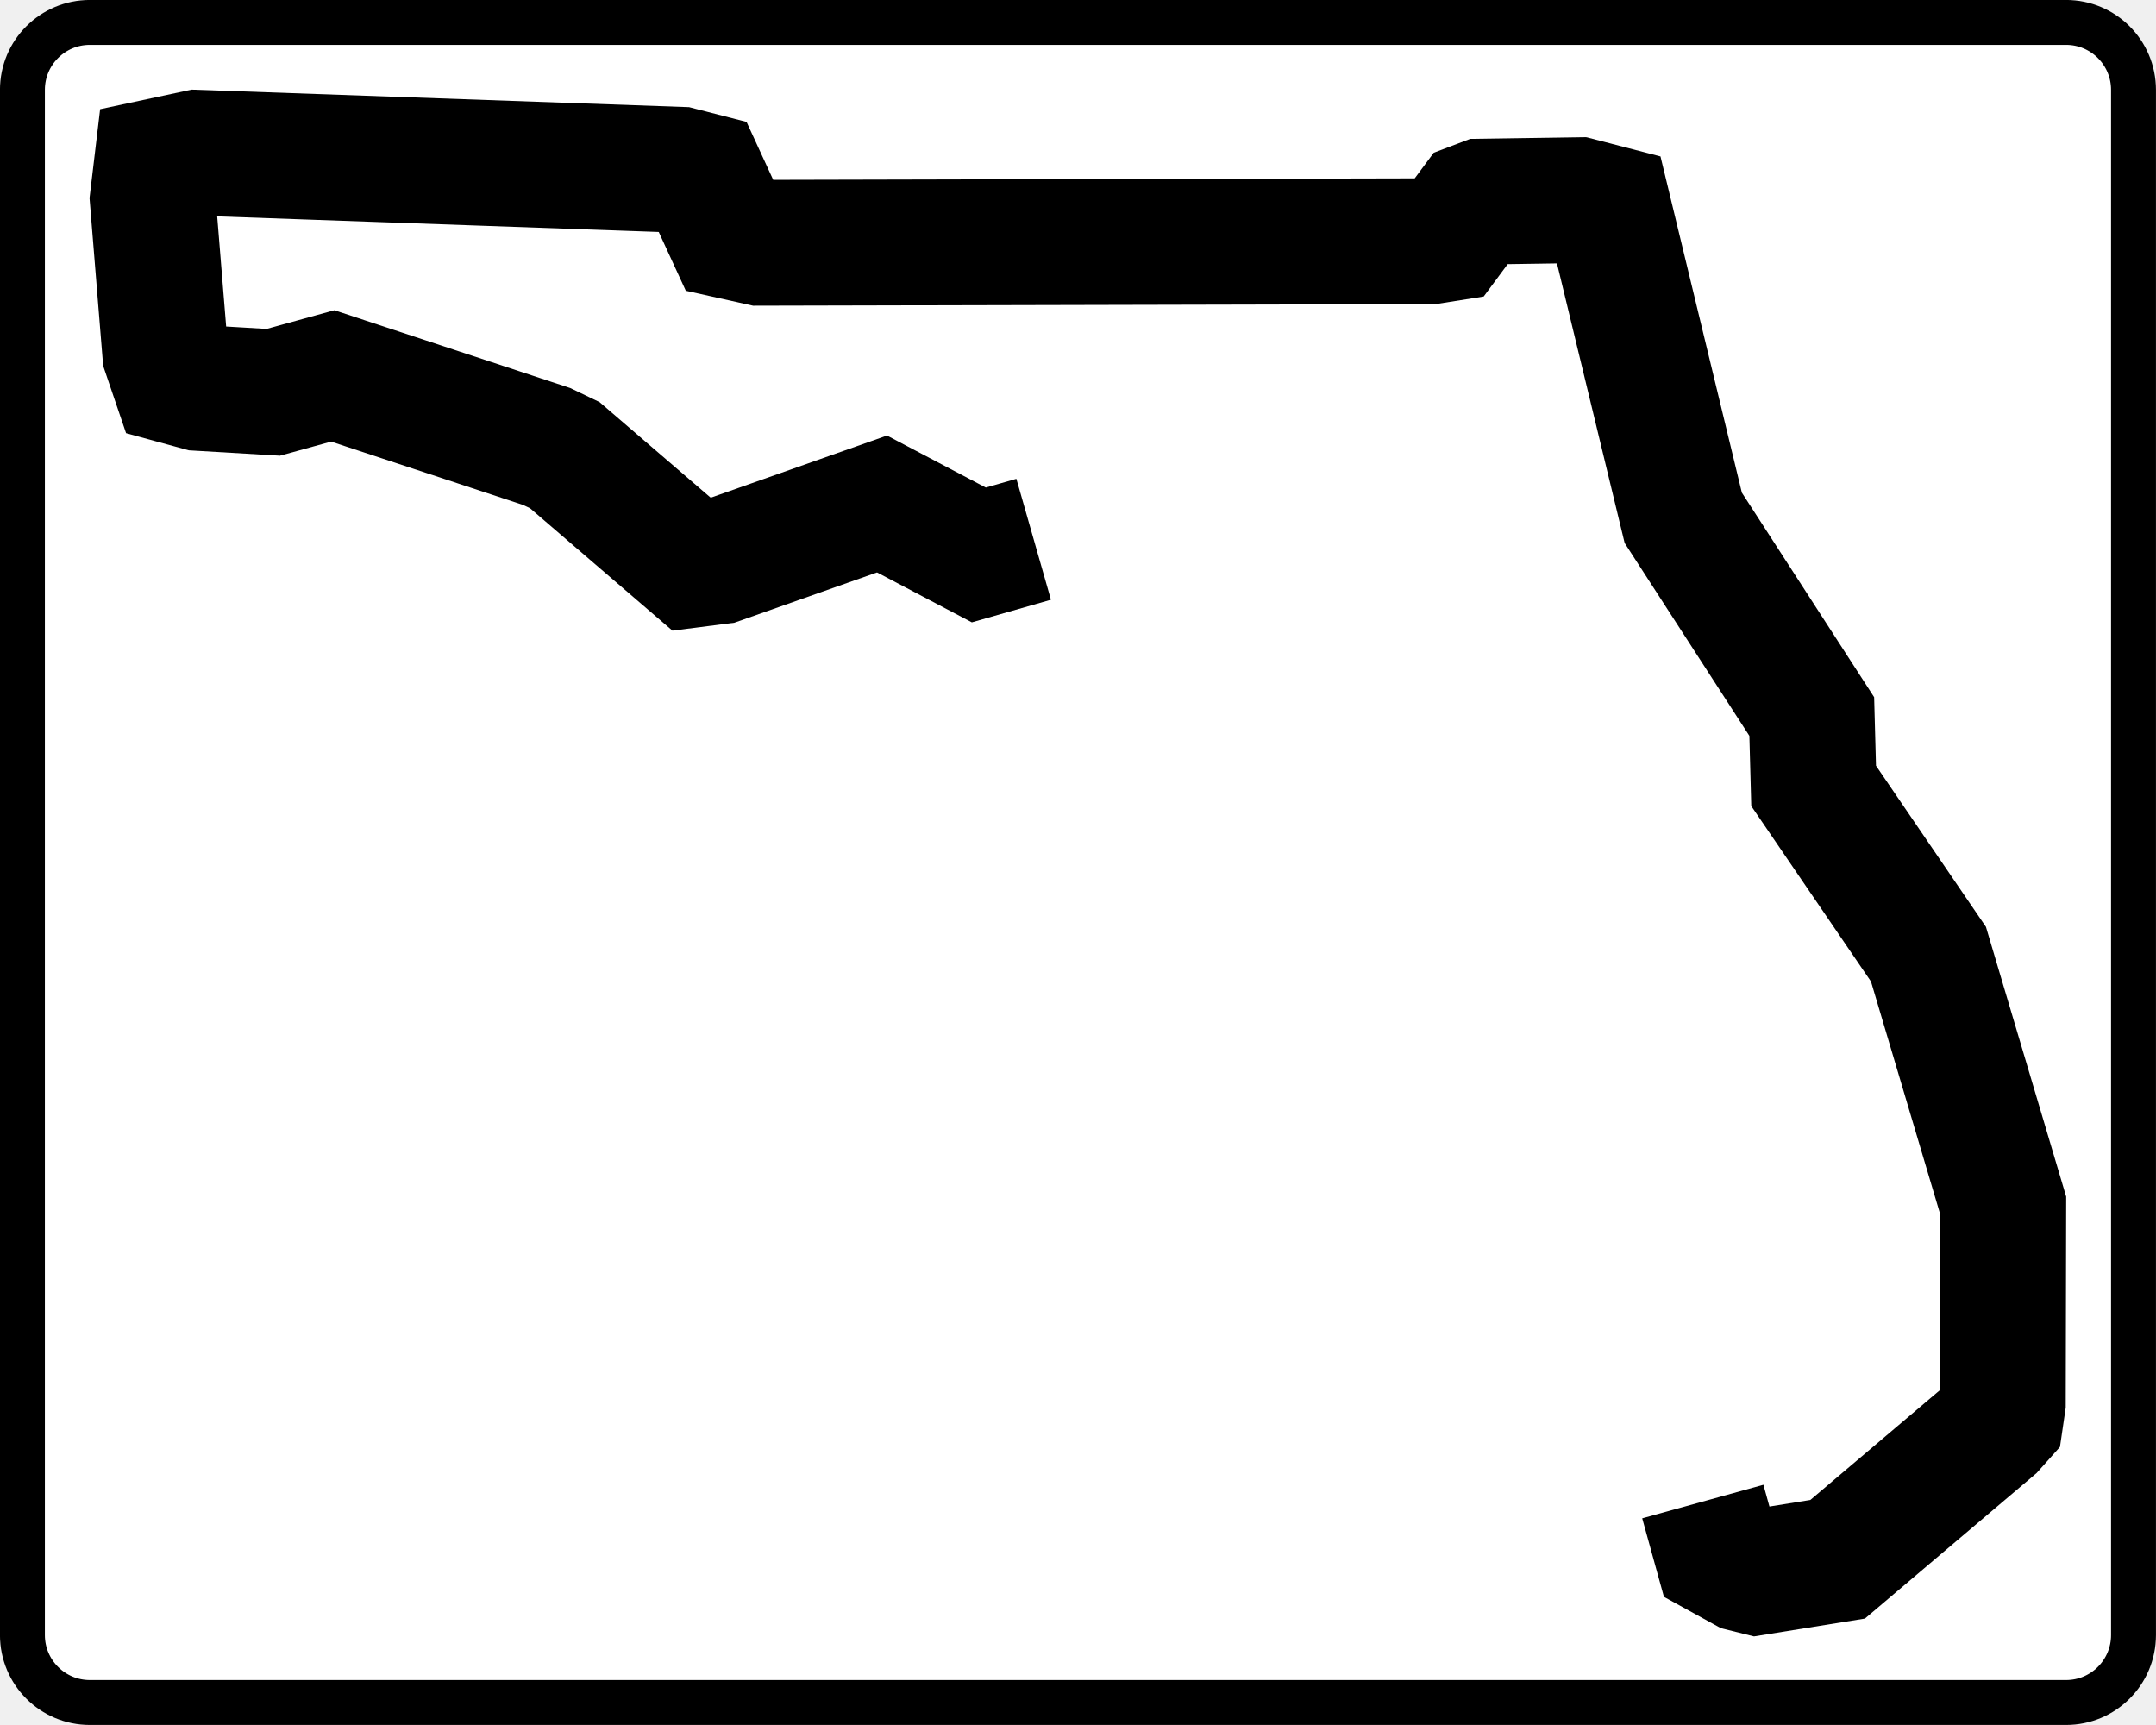
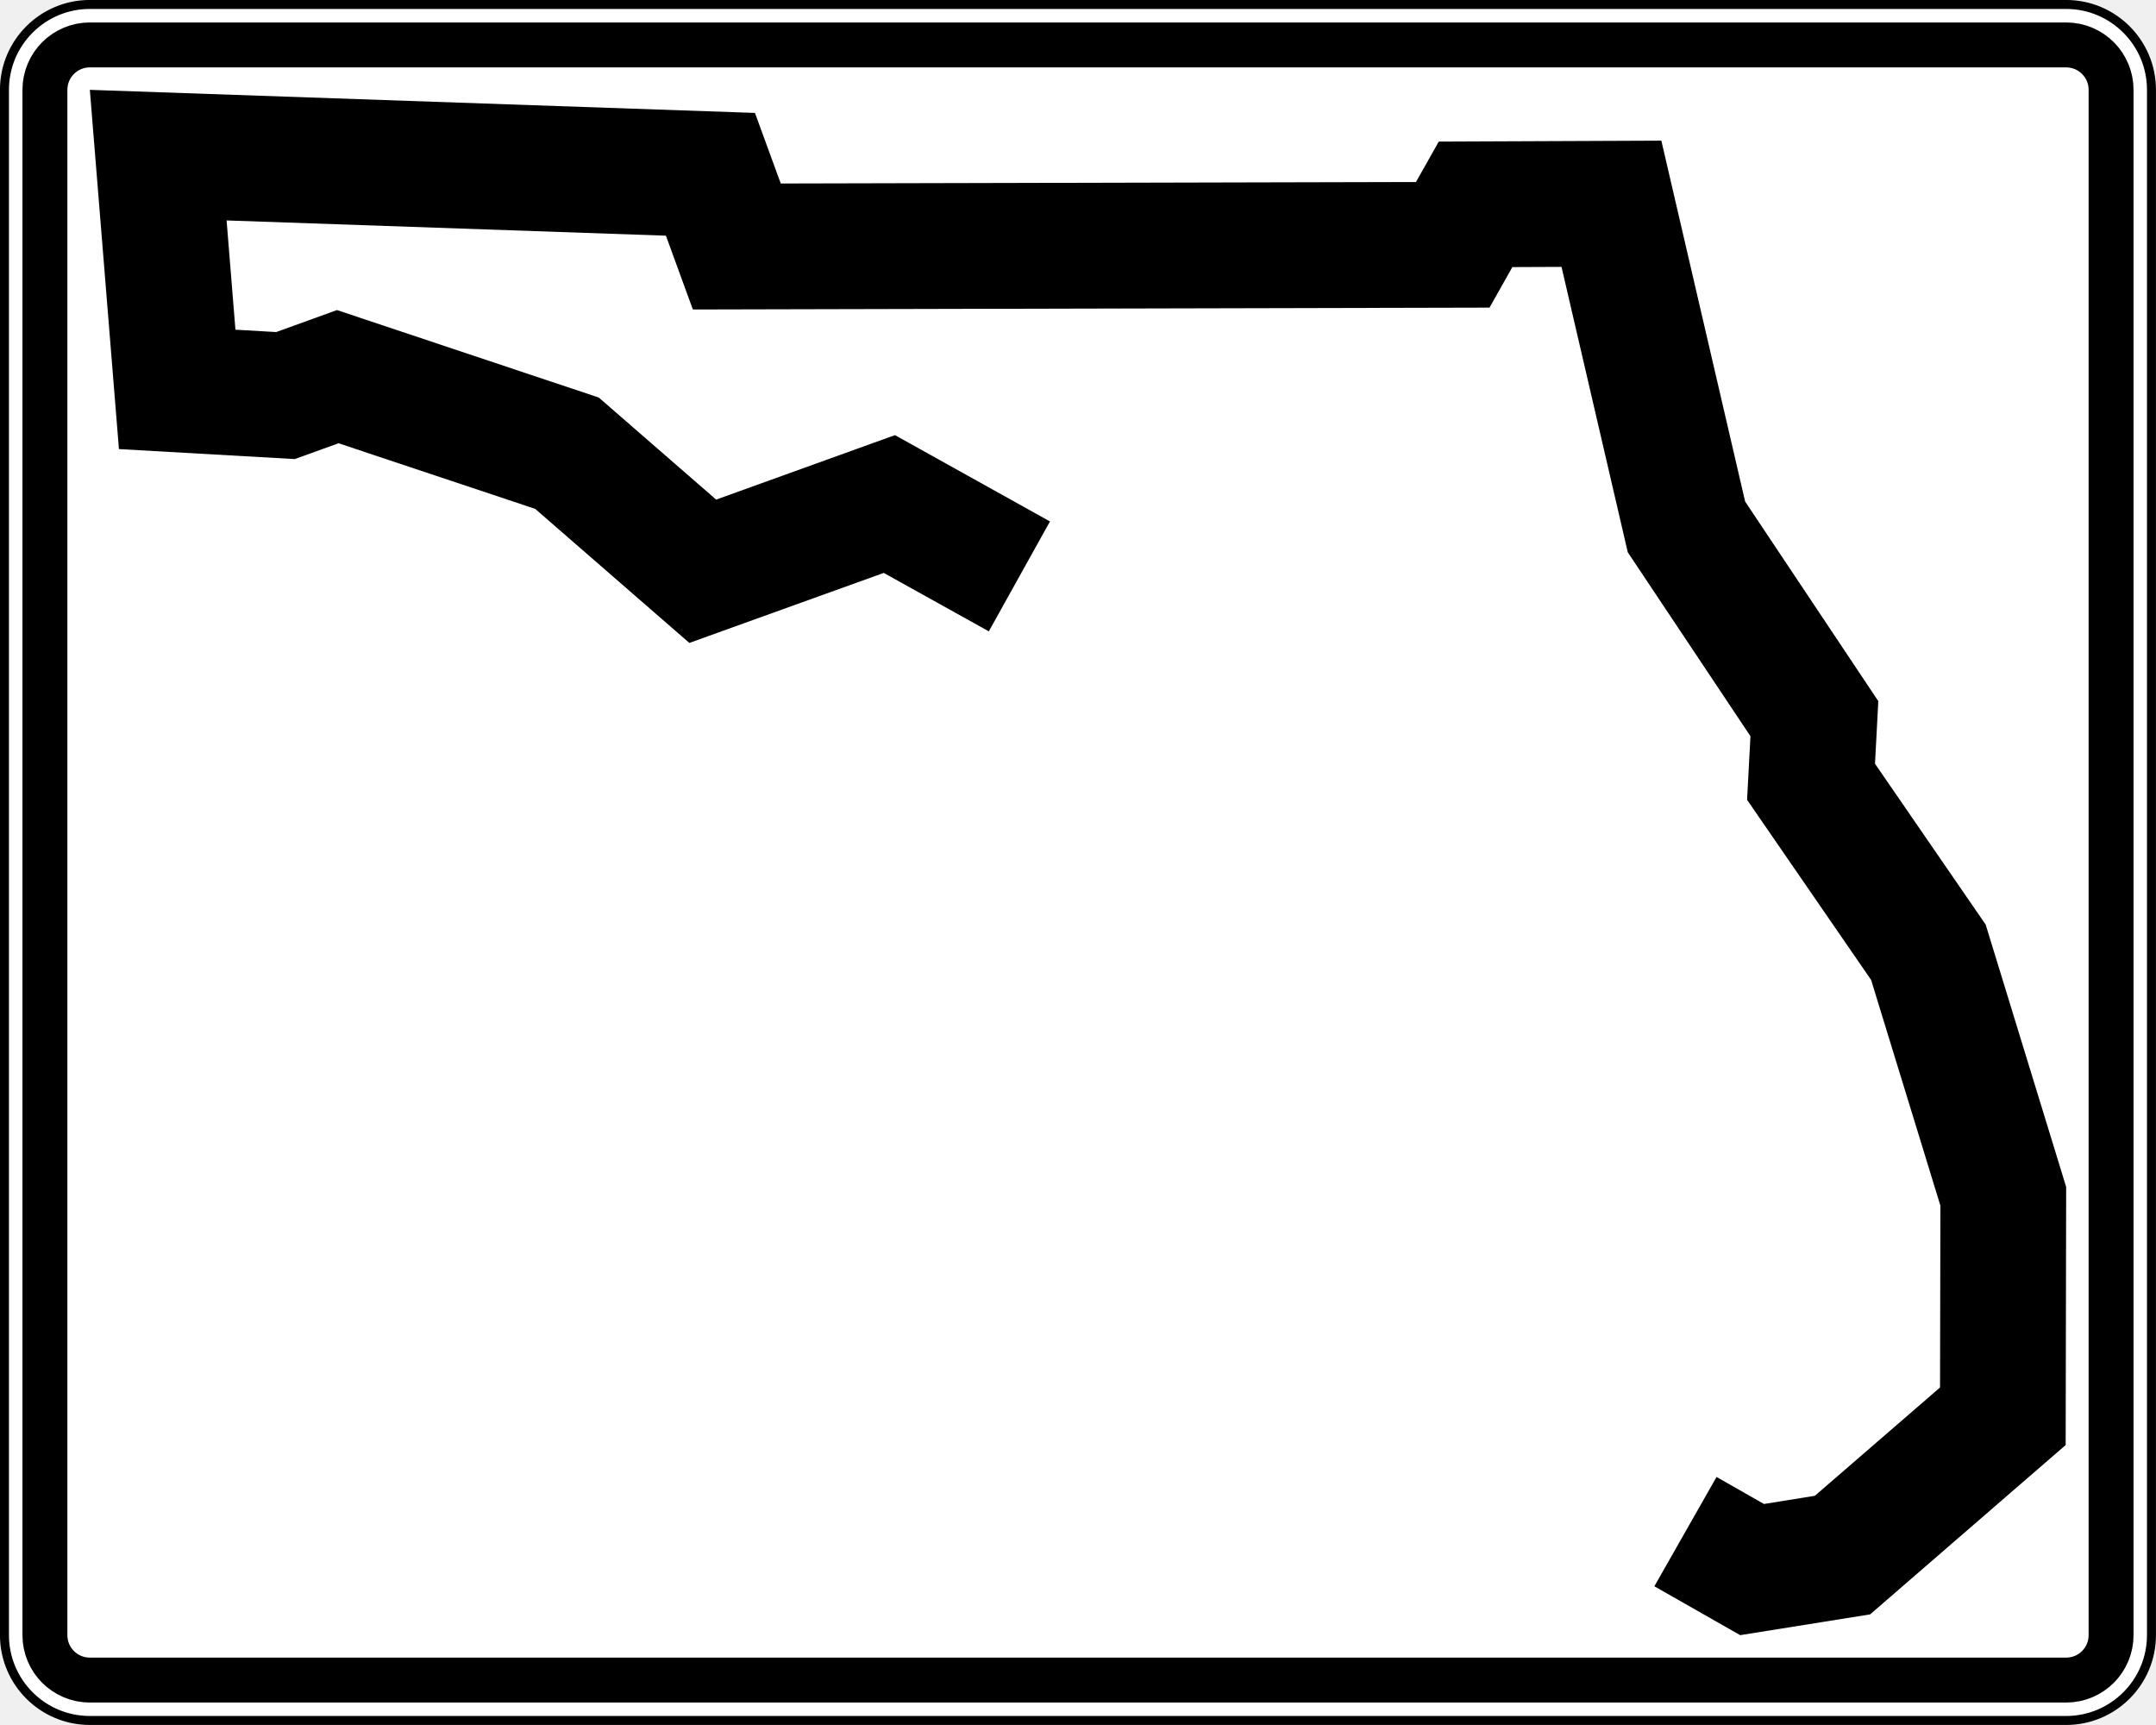
<svg xmlns="http://www.w3.org/2000/svg" width="30" height="24" viewBox="0 0 30 24" role="img" aria-labelledby="title source">
-   <rect width="30" height="24" rx="1.25" fill="#ffffff" />
-   <rect x="0.312" y="0.312" width="29.375" height="23.375" rx="0.938" fill="none" stroke="#000000" stroke-width="0.625" />
-   <path d="M23.694 20.891L23.898 21.628L24.267 21.831L24.444 21.875L25.57 21.694L27.727 19.866L27.836 19.744L27.869 19.519L27.875 16.776L26.834 13.276L25.236 10.934L25.21 9.969L23.422 7.205L22.378 2.892L21.965 2.785L20.624 2.805L20.5 2.852L20.155 3.317L19.908 3.356L10.574 3.378L10.156 3.285L9.767 2.44L9.463 2.362L2.744 2.125L2.188 2.244L2.125 2.772L2.299 4.911L2.433 5.305L2.77 5.397L3.803 5.458L4.63 5.23L7.607 6.212L7.859 6.333L9.632 7.857L10.015 7.808L12.273 7.012L13.62 7.721L14.383 7.503" fill="none" stroke="#000000" stroke-width="1.75" stroke-linecap="butt" stroke-linejoin="miter" stroke-miterlimit="8" />
+   <rect id="panel-outline" x="0.062" y="0.062" width="29.875" height="23.875" rx="1.188" fill="#ffffff" stroke="#000000" stroke-width="0.125" />
+   <rect id="panel-border" x="0.625" y="0.625" width="28.75" height="22.75" rx="0.625" fill="none" stroke="#000000" stroke-width="0.625" />
+   <path id="florida-outline" d="M24.214 22.75L26.022 22.461L28.743 20.105L28.75 16.514L27.63 12.864L26.09 10.626L26.136 9.755L24.283 6.978L23.117 1.957L20.02 1.97L19.703 2.532L10.864 2.553L10.505 1.571L1.25 1.25L1.655 6.248L4.101 6.387L4.711 6.167L7.447 7.08L9.592 8.945L12.297 7.971L13.759 8.784L14.61 7.255L12.453 6.054L9.965 6.951L8.332 5.531L4.689 4.314L3.843 4.62L3.276 4.587L3.153 3.067L9.266 3.279L9.641 4.306L20.726 4.28L21.044 3.716L21.728 3.713L22.65 7.684L24.357 10.243L24.31 11.128L26.036 13.634L27 16.774L26.995 19.304L25.253 20.811L24.545 20.925L23.885 20.549L23.02 22.07Z" fill="#000000" fill-rule="evenodd" />
</svg>
